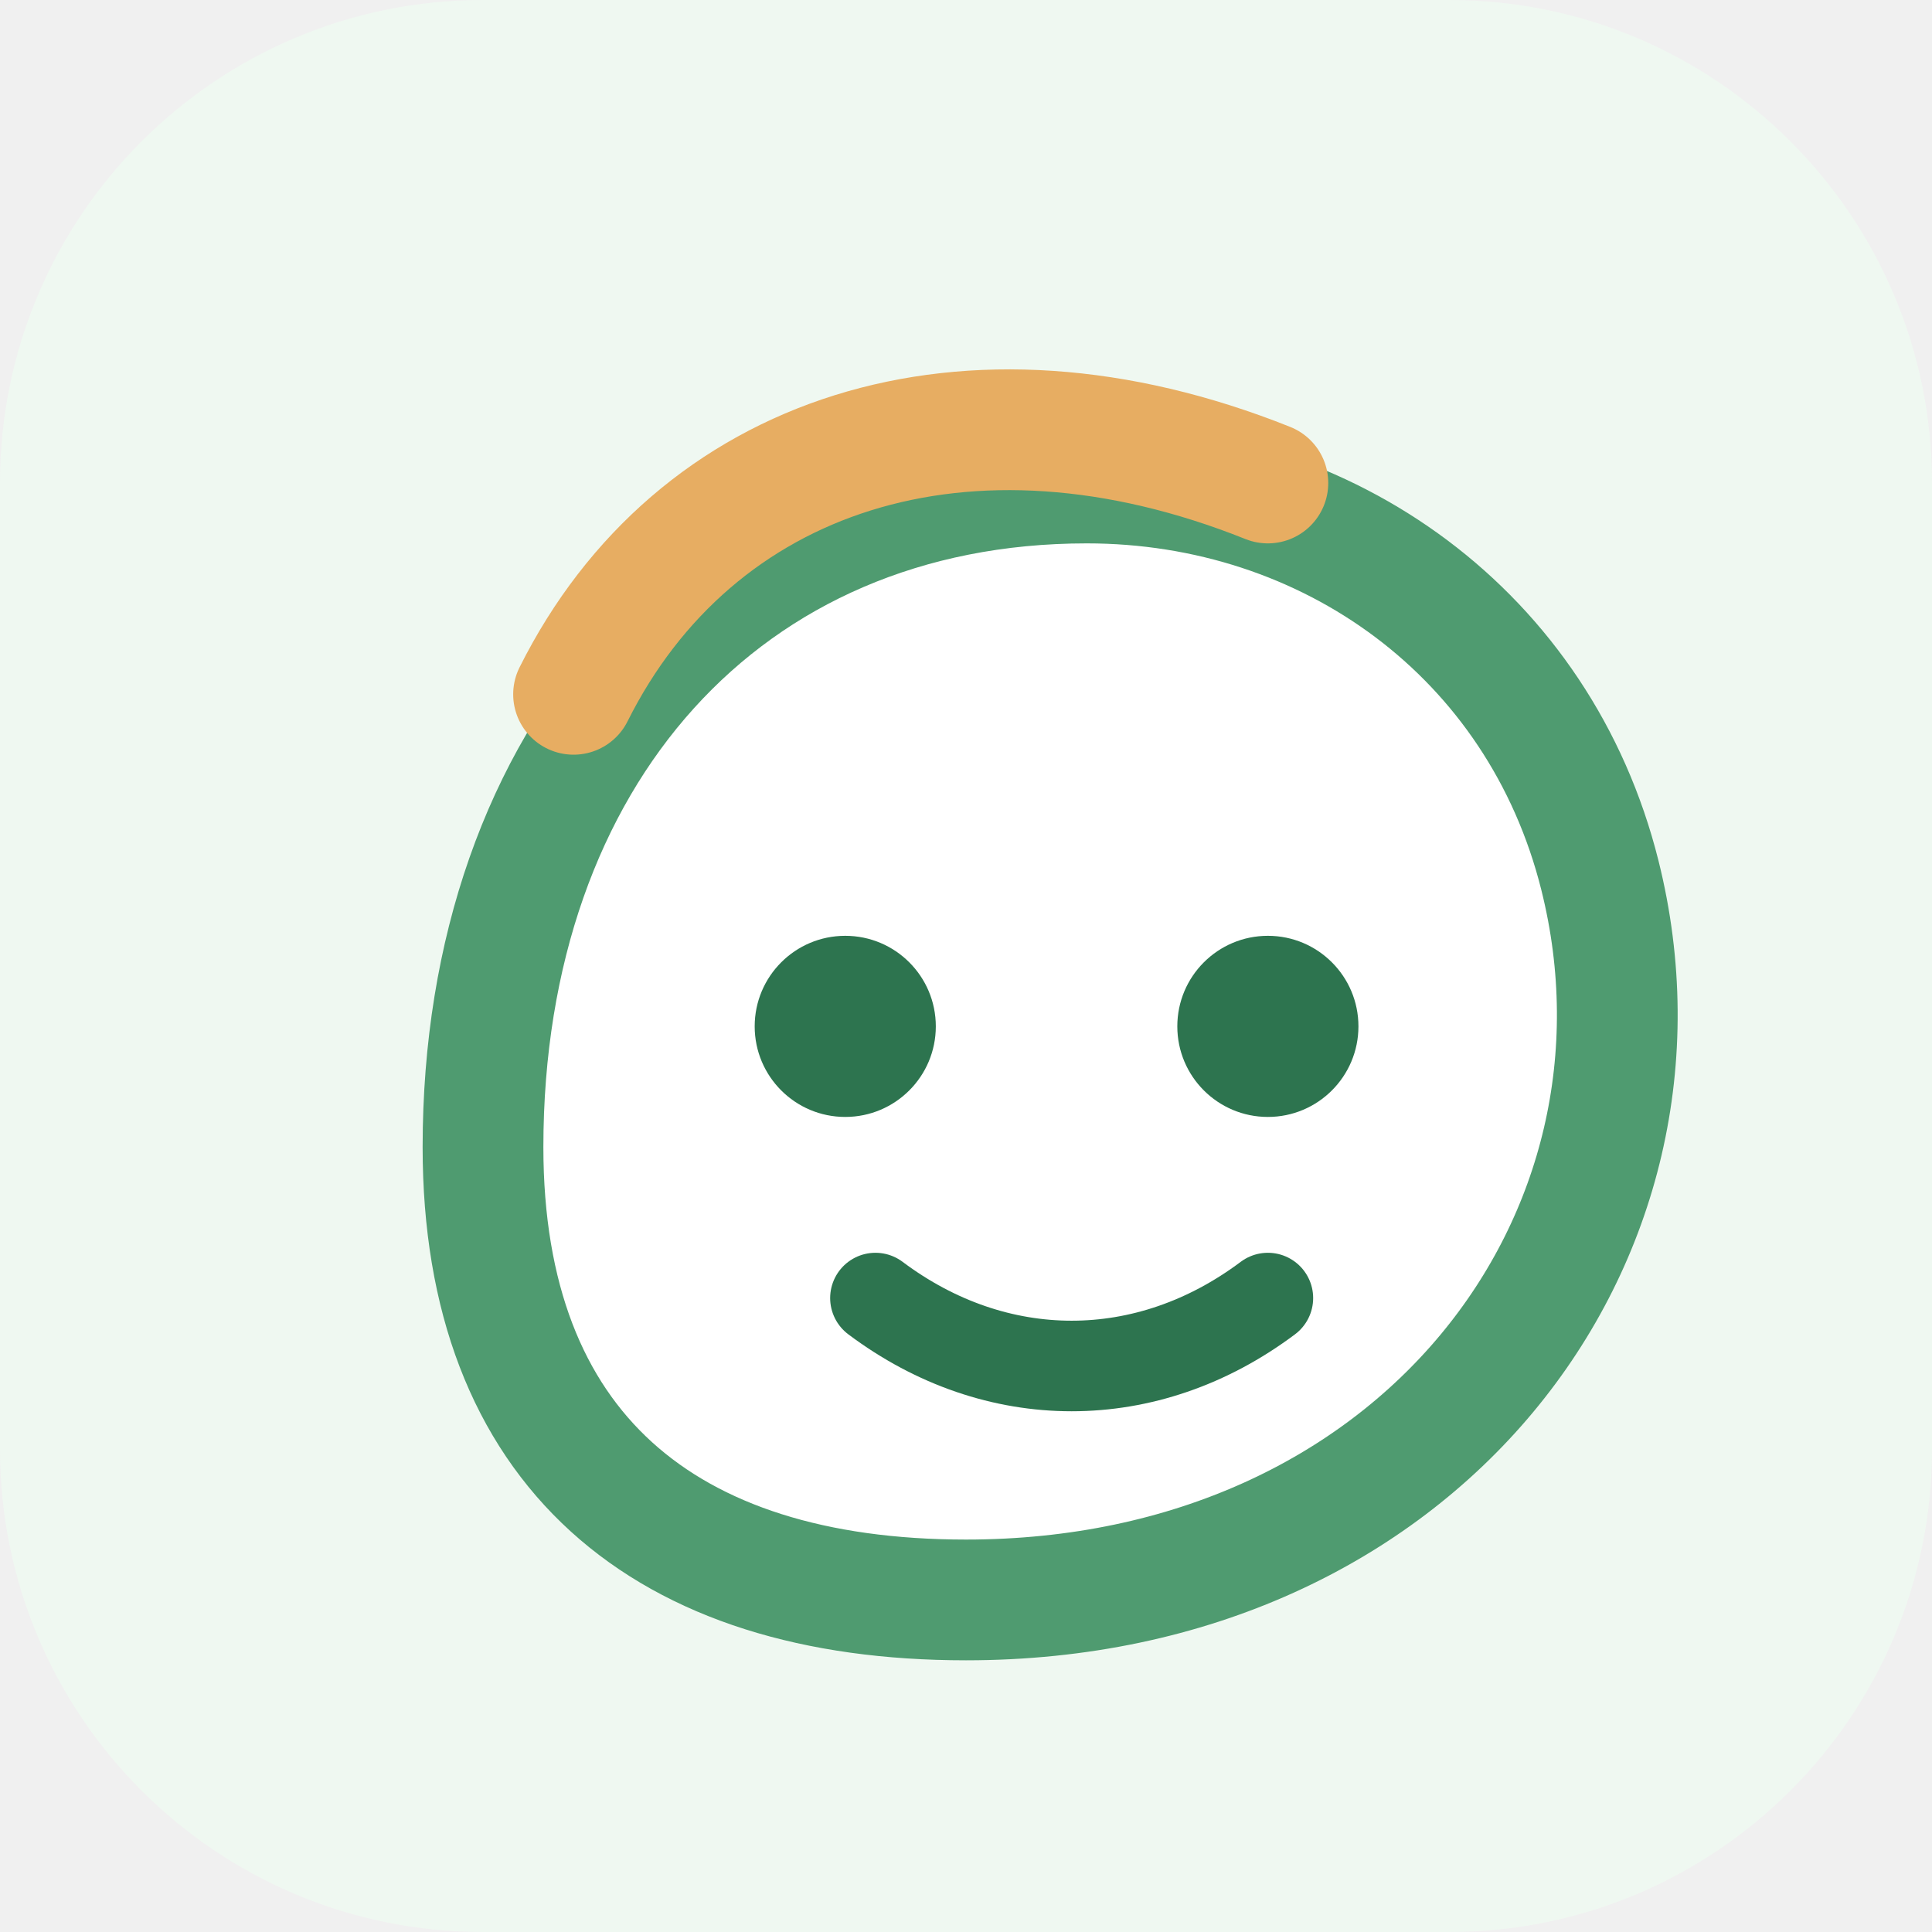
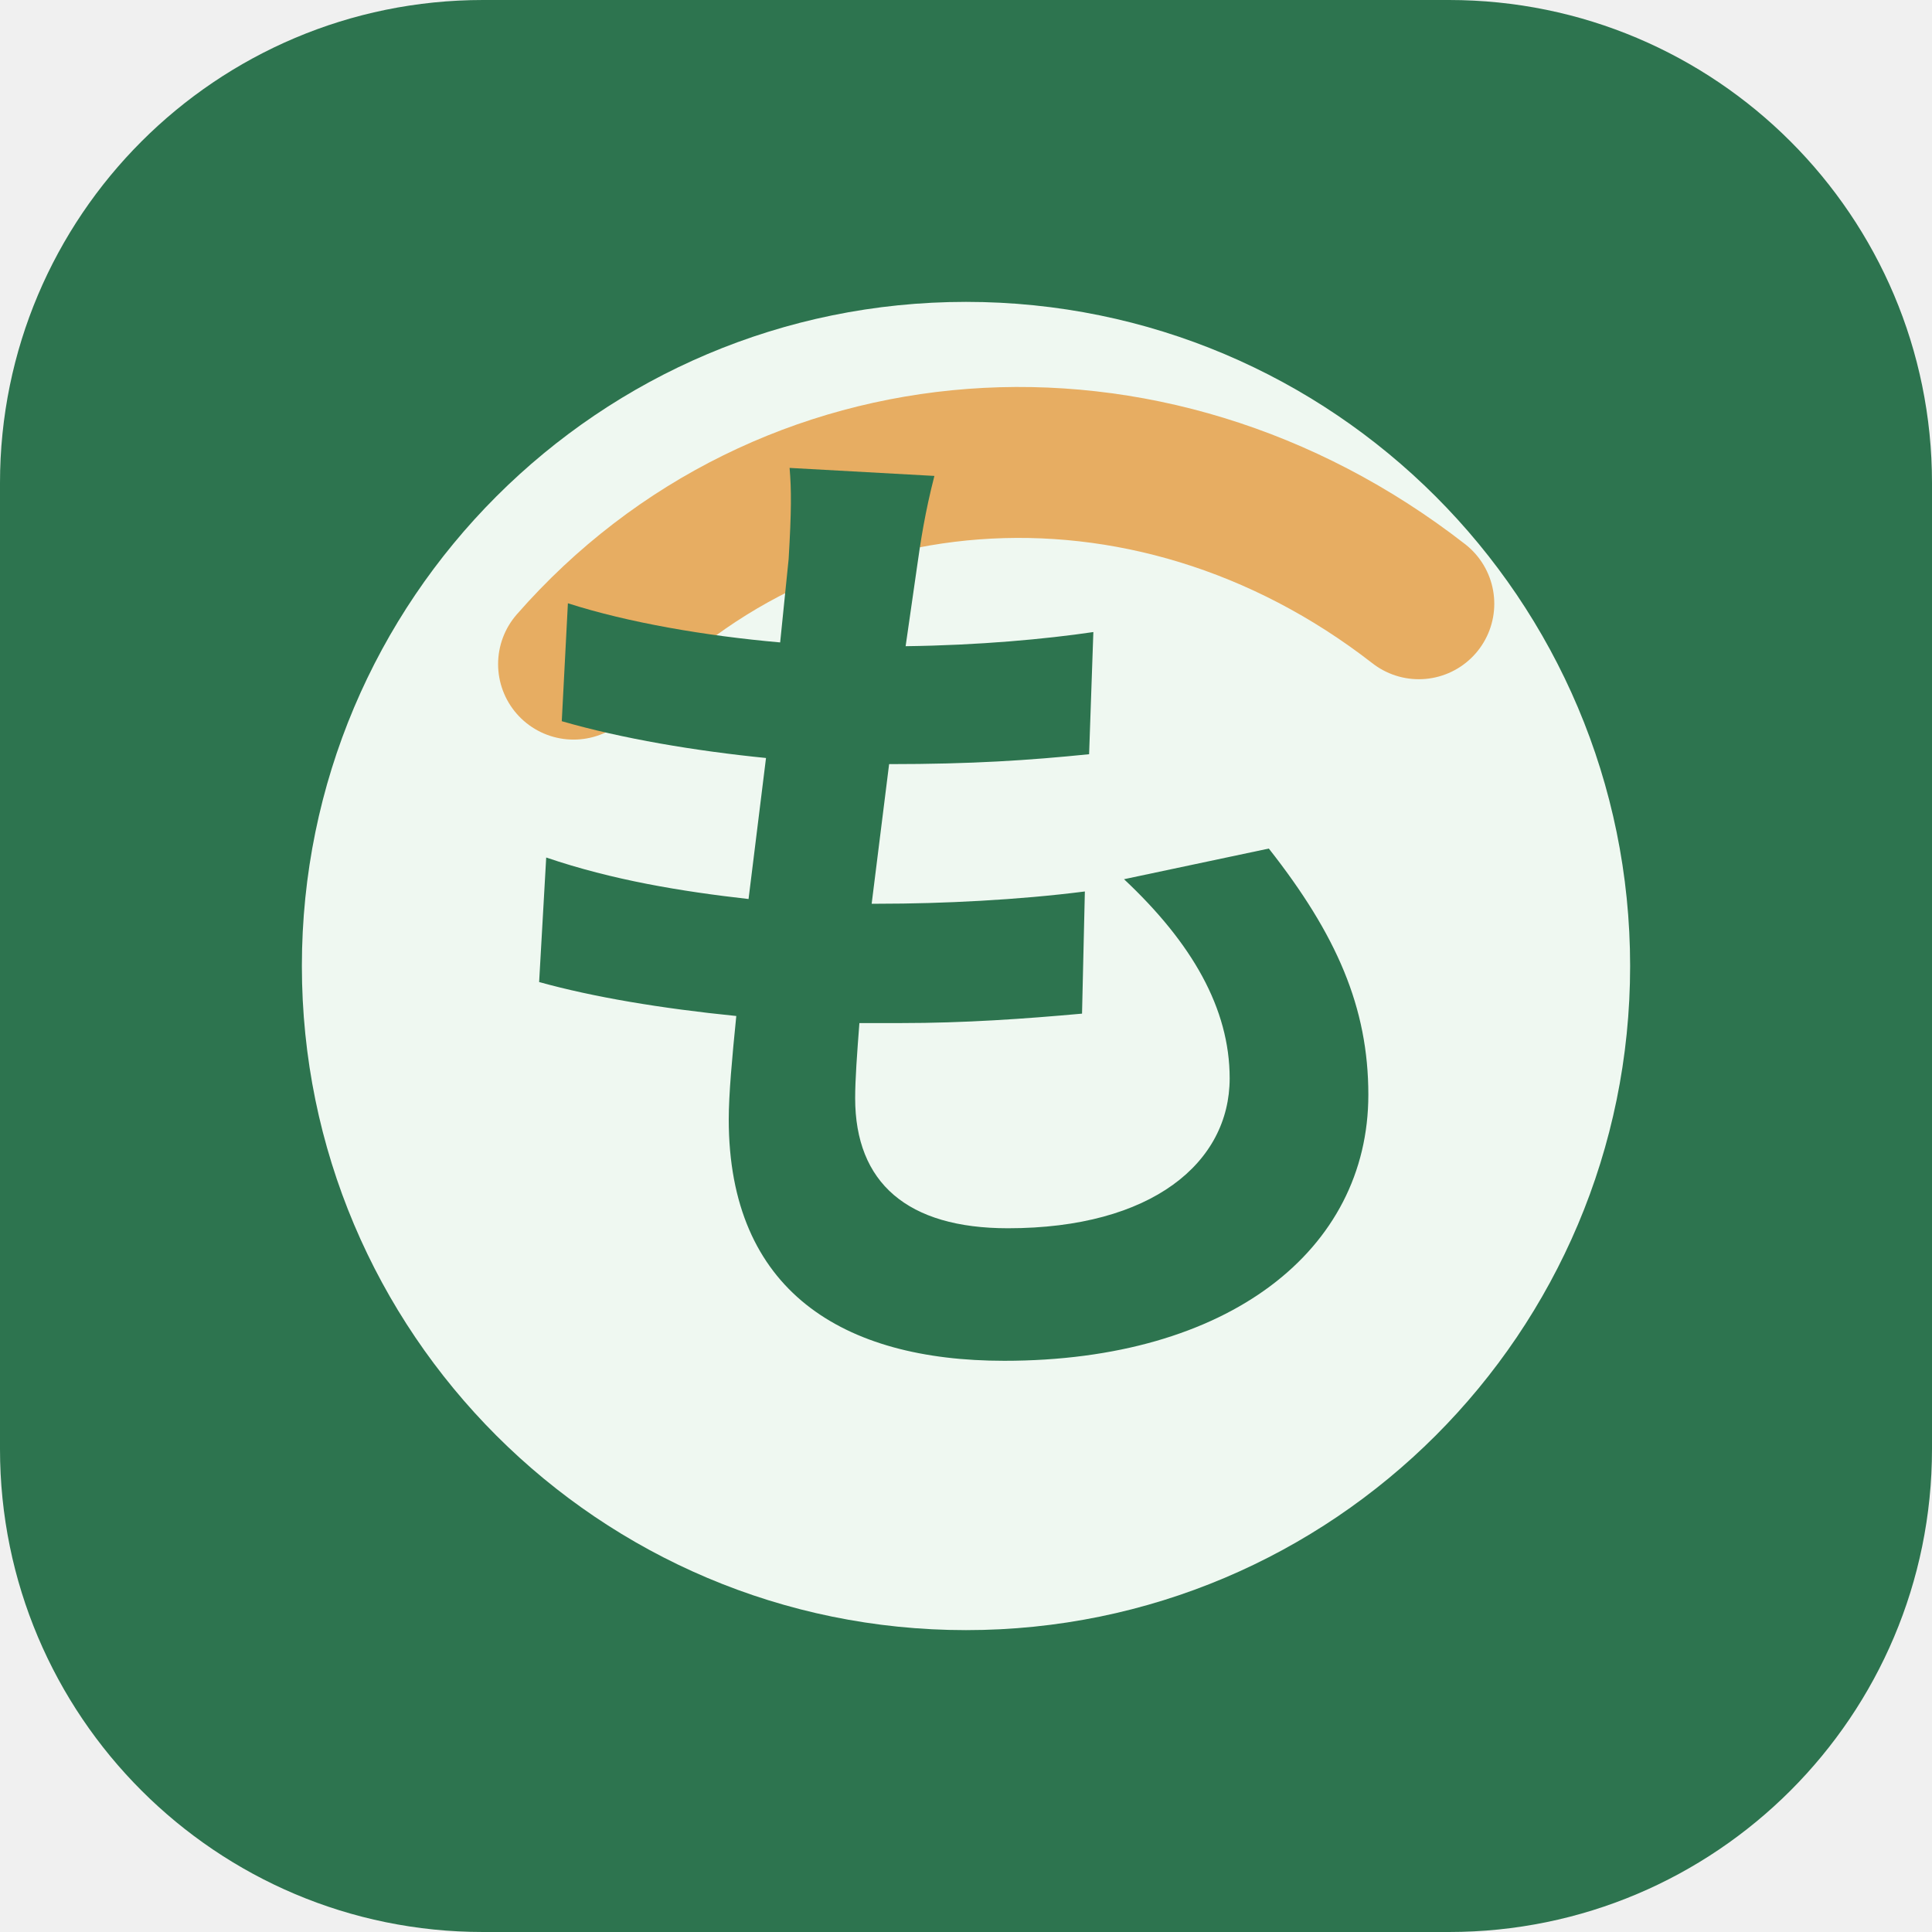
<svg xmlns="http://www.w3.org/2000/svg" viewBox="0 0 64 64">
-   <rect width="64" height="64" rx="16" fill="#eff8f1" />
-   <path d="M16 38c0-13 8-22 20-22 8 0 15 5 17 13 3 12-6 24-21 24-10 0-16-5-16-15Z" fill="#fff" stroke="#4f9b70" stroke-width="4" stroke-linejoin="round" />
-   <path d="M19 23c4-8 13-11 23-7" fill="none" stroke="#e7ad62" stroke-width="4" stroke-linecap="round" />
-   <circle cx="28" cy="34" r="3" fill="#2d744f" />
-   <circle cx="42" cy="34" r="3" fill="#2d744f" />
-   <path d="M29 43c4 3 9 3 13 0" fill="none" stroke="#2d744f" stroke-width="3" stroke-linecap="round" />
+   <rect width="64" height="64" rx="16" fill="#2d744f" />
+   <circle cx="32" cy="32" r="22" fill="#eff8f1" />
+   <path d="M19 22c7-8 19-9 28-2" fill="none" stroke="#e7ad62" stroke-width="5" stroke-linecap="round" />
+   <text x="32" y="43" text-anchor="middle" font-family="'Yu Gothic', 'Hiragino Sans', sans-serif" font-size="34" font-weight="800" fill="#2d744f">も</text>
</svg>
